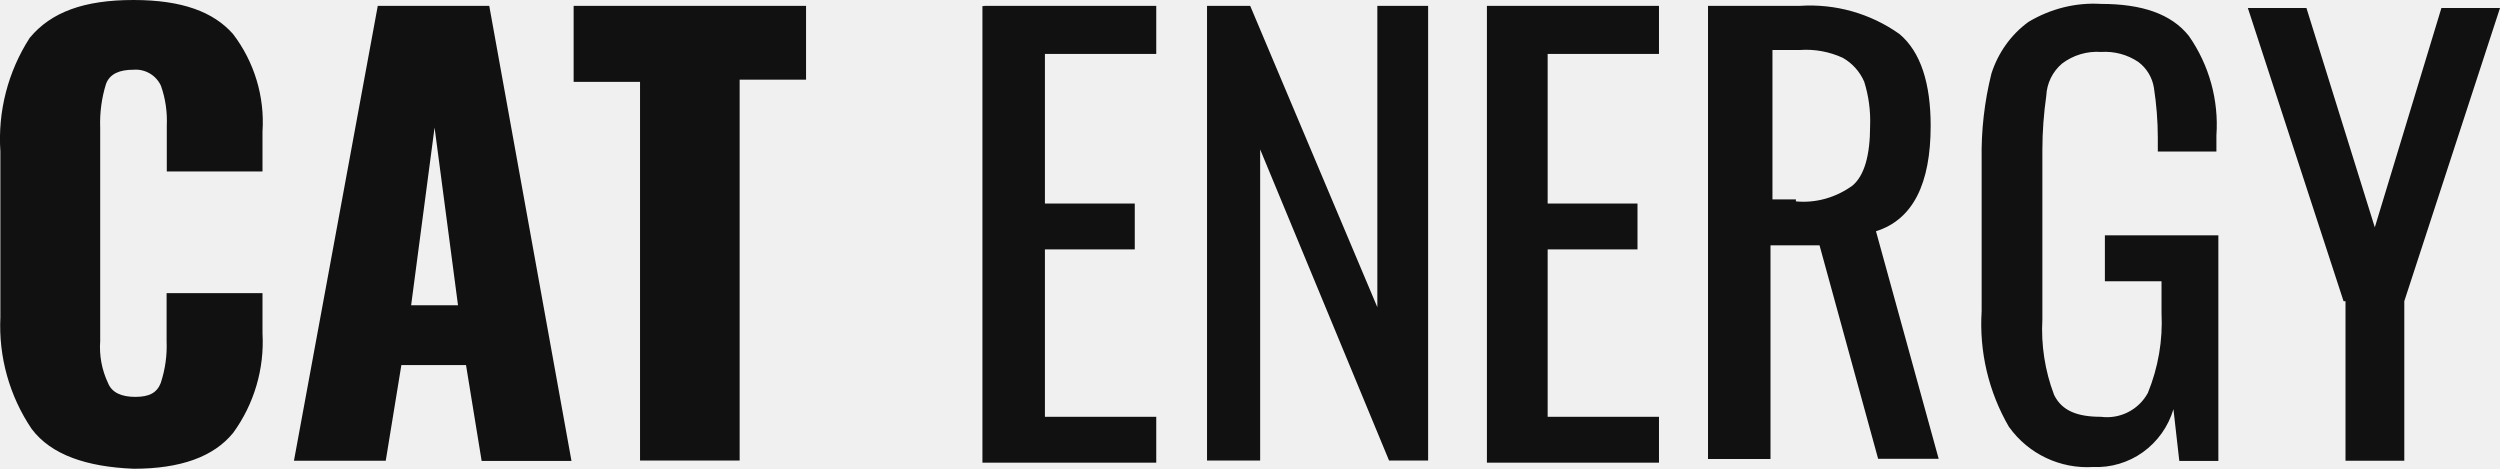
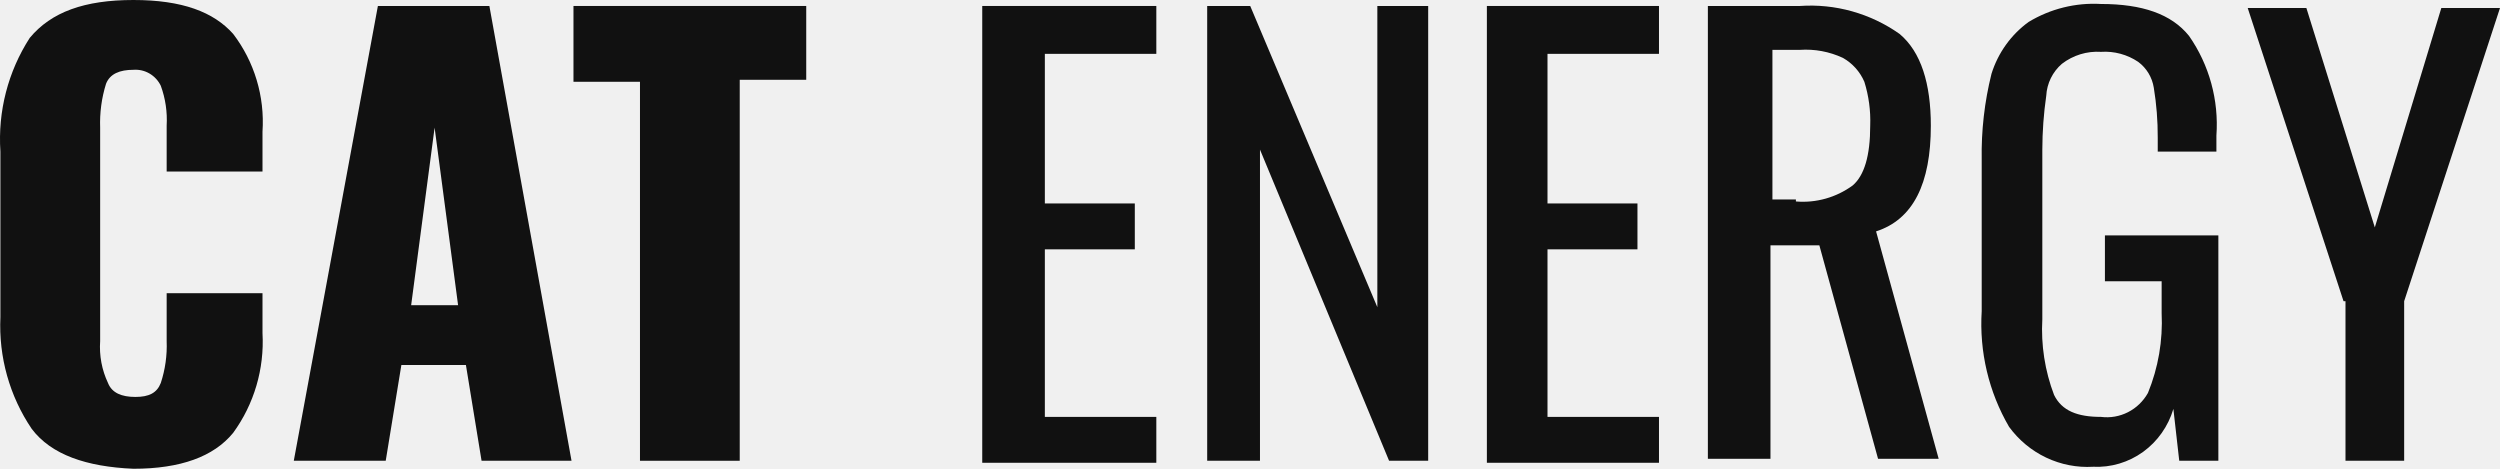
- <svg xmlns="http://www.w3.org/2000/svg" width="128" height="24" fill="none">
-   <g fill="#111">
-     <path d="M1.62 21.96a9.43 9.43 0 0 1-1.6-5.72V7.76a9.56 9.56 0 0 1 1.5-5.82C2.62.61 4.32 0 6.83 0c2.5 0 4.1.61 5.1 1.74a7.43 7.43 0 0 1 1.51 5v2.04h-4.9V6.43c.03-.7-.07-1.39-.3-2.04a1.42 1.42 0 0 0-1.4-.82c-.71 0-1.21.2-1.41.72a6.72 6.72 0 0 0-.3 2.25v10.92a4.3 4.3 0 0 0 .4 2.15c.2.5.7.71 1.4.71s1.1-.2 1.3-.71c.23-.7.33-1.42.3-2.15v-2.45h4.91v2.05a7.92 7.92 0 0 1-1.5 5.1c-1 1.23-2.7 1.84-5.1 1.84-2.41-.1-4.22-.71-5.22-2.04ZM19.35.3h5.7l4.21 23.3h-4.6l-.8-4.91h-3.31l-.8 4.9h-4.7L19.34.31Zm4.1 15.33-1.2-9.1-1.2 9.1h2.4ZM32.77 4.19h-3.4V.3h11.9v3.78h-3.4v19.5h-5.1V4.2ZM50.4.3h8.8v2.46h-5.7v7.66h4.6v2.35h-4.6v8.57h5.7v2.35h-8.9V.31h.1ZM61.8.3h2.21l6.51 15.43V.3h2.6v23.28h-2l-6.6-15.93v15.93H61.8V.31ZM76.13.3h8.81v2.46h-5.7v7.66h4.6v2.35h-4.6v8.57h5.7v2.35h-8.81V.31ZM87.54.3h4.61a7.9 7.9 0 0 1 5.1 1.44c1.1.92 1.6 2.55 1.6 4.7 0 2.96-.9 4.8-2.8 5.4l3.21 11.65h-3.1l-3-10.93h-2.51V23.5h-3.2V.3h.1Zm4.41 10.01c1.03.1 2.06-.2 2.9-.81.6-.51.9-1.53.9-3.07a6.72 6.72 0 0 0-.3-2.24 2.58 2.58 0 0 0-1.1-1.23 4.49 4.49 0 0 0-2.2-.4h-1.4v7.65h1.2v.1ZM102.86 21.86a10.49 10.49 0 0 1-1.4-5.93V8.17a17 17 0 0 1 .5-4.4c.34-1.06 1-2 1.9-2.65 1.12-.67 2.41-1 3.71-.92 2.1 0 3.6.51 4.5 1.64a7.93 7.93 0 0 1 1.41 5.1v.82h-3v-.71c0-.86-.07-1.71-.2-2.56a2.05 2.05 0 0 0-.8-1.32 3.05 3.05 0 0 0-1.9-.51 2.96 2.96 0 0 0-2.01.6 2.3 2.3 0 0 0-.8 1.64c-.13.92-.2 1.84-.2 2.76v8.68a9.43 9.43 0 0 0 .6 3.88c.4.82 1.2 1.12 2.4 1.12a2.38 2.38 0 0 0 2.4-1.22c.53-1.3.77-2.69.7-4.09V14.4h-2.9v-2.35h5.81V23.6h-2l-.3-2.65a4.17 4.17 0 0 1-1.56 2.2c-.74.53-1.64.8-2.55.76a4.92 4.92 0 0 1-4.3-2.04ZM119.99 15.42 115.09.41h3l3.5 11.23L125 .41H128l-4.9 15.01v8.17h-3.01v-8.17h-.1Z" />
+ <svg xmlns="http://www.w3.org/2000/svg" width="128" height="24" viewBox="0 0 128 24" fill="none">
+   <g clip-path="url(#clip0_101920_860)">
+     <path d="M1.624 21.957C0.49 20.282 -0.073 18.272 0.021 16.238V7.762C-0.116 5.706 0.412 3.661 1.523 1.94C2.625 0.613 4.327 0 6.831 0C9.334 0 10.937 0.613 11.938 1.736C13.025 3.159 13.56 4.941 13.44 6.74V8.783H8.533V6.434C8.573 5.739 8.471 5.044 8.233 4.391C8.106 4.128 7.904 3.91 7.654 3.764C7.405 3.618 7.118 3.552 6.831 3.574C6.13 3.574 5.629 3.779 5.429 4.289C5.202 5.015 5.101 5.775 5.128 6.536V17.464C5.076 18.202 5.214 18.942 5.529 19.608C5.729 20.119 6.23 20.323 6.931 20.323C7.632 20.323 8.033 20.119 8.233 19.608C8.46 18.918 8.562 18.191 8.533 17.464V15.013H13.44V17.055C13.542 18.884 13.01 20.692 11.938 22.162C10.937 23.387 9.234 24 6.831 24C4.428 23.898 2.625 23.285 1.624 21.957Z" fill="#111111" />
+     <path d="M19.348 0.306H25.056L29.262 23.591H24.656L23.855 18.689H20.55L19.749 23.591H15.042L19.348 0.306ZM23.454 15.626L22.252 6.536L21.051 15.626H23.454Z" fill="#111111" />
+     <path d="M32.767 4.187H29.362V0.306H41.279V4.085H37.874V23.591H32.767V4.187Z" fill="#111111" />
+     <path d="M50.392 0.306H59.204V2.757H53.496V10.417H58.102V12.766H53.496V21.345H59.204V23.694H50.291V0.306H50.392Z" fill="#111111" />
+     <path d="M61.808 0.306H64.011L70.52 15.728V0.306H73.123V23.591H71.121L64.511 7.66V23.591H61.808V0.306Z" fill="#111111" />
+     <path d="M76.128 0.306H84.94V2.757H79.232V10.417H83.838V12.766H79.232V21.345H84.94V23.694H76.128V0.306Z" fill="#111111" />
+     <path d="M87.543 0.306H92.15C93.962 0.179 95.763 0.683 97.257 1.736C98.359 2.655 98.859 4.289 98.859 6.434C98.859 9.396 97.958 11.234 96.055 11.847L99.26 23.489H96.156L93.151 12.562H90.648V23.489H87.443V0.306H87.543ZM91.95 10.315C92.982 10.402 94.011 10.112 94.854 9.498C95.455 8.987 95.755 7.966 95.755 6.434C95.783 5.673 95.681 4.913 95.455 4.187C95.229 3.666 94.842 3.236 94.353 2.962C93.663 2.641 92.906 2.501 92.15 2.553H90.748V10.213H91.95V10.315Z" fill="#111111" />
+     <path d="M102.865 21.855C101.824 20.07 101.335 18.005 101.463 15.932V8.17C101.438 6.69 101.607 5.213 101.964 3.779C102.299 2.707 102.967 1.775 103.866 1.123C104.984 0.448 106.274 0.128 107.571 0.204C109.674 0.204 111.177 0.715 112.078 1.838C113.115 3.322 113.61 5.128 113.48 6.945V7.762H110.476V7.047C110.48 6.192 110.413 5.337 110.275 4.494C110.191 3.96 109.903 3.483 109.474 3.166C108.911 2.789 108.243 2.61 107.571 2.655C106.853 2.608 106.143 2.826 105.569 3.268C105.333 3.471 105.141 3.72 105.003 4.001C104.865 4.282 104.785 4.589 104.768 4.902C104.636 5.815 104.569 6.737 104.567 7.66V16.34C104.493 17.663 104.698 18.986 105.168 20.221C105.569 21.038 106.37 21.345 107.571 21.345C108.046 21.405 108.527 21.321 108.955 21.103C109.383 20.885 109.737 20.543 109.975 20.119C110.504 18.828 110.743 17.432 110.676 16.034V14.4H107.772V12.051H113.58V23.591H111.577L111.277 20.936C111.014 21.826 110.467 22.601 109.724 23.138C108.98 23.674 108.081 23.942 107.171 23.898C106.343 23.948 105.517 23.787 104.765 23.43C104.014 23.074 103.361 22.533 102.865 21.855Z" fill="#111111" />
+     <path d="M119.989 15.421L115.082 0.408H118.086L121.591 11.643L124.996 0.408H128L123.093 15.421V23.591H120.089V15.421H119.989Z" fill="#111111" />
  </g>
+   <defs>
+     <clipPath id="clip0_101920_860">
+       <rect width="128" height="24" fill="white" />
+     </clipPath>
+   </defs>
</svg>
